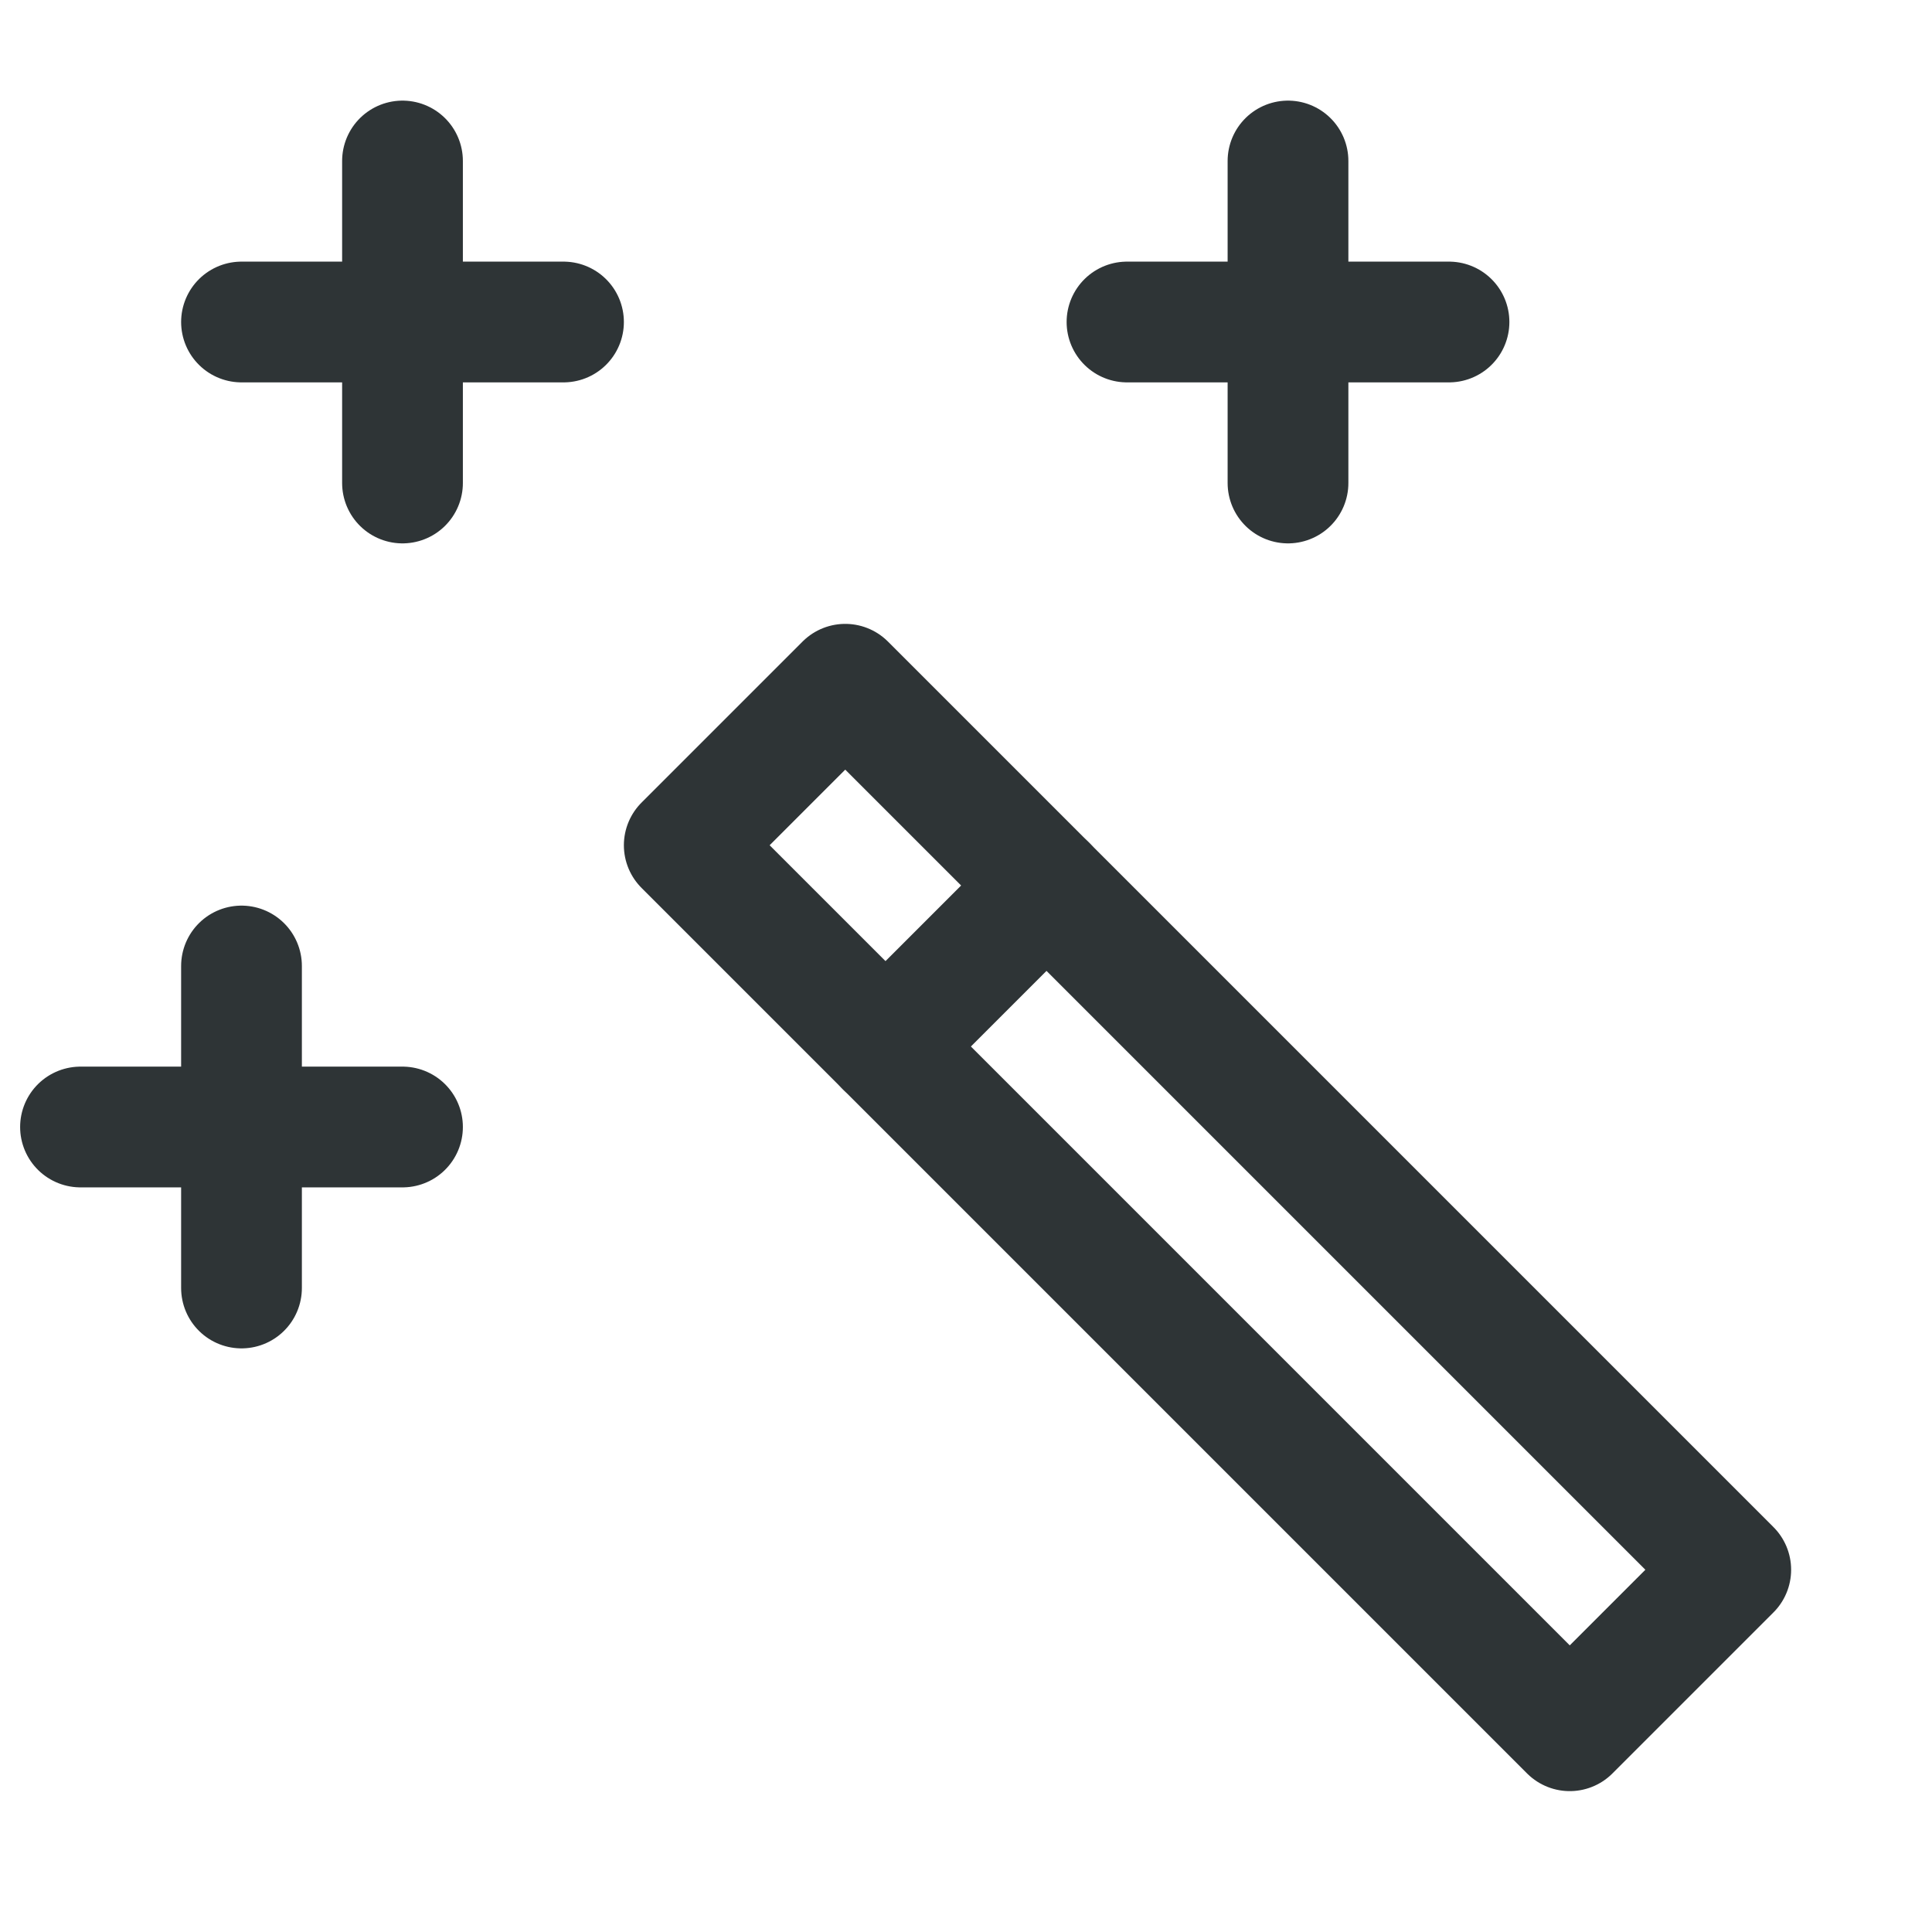
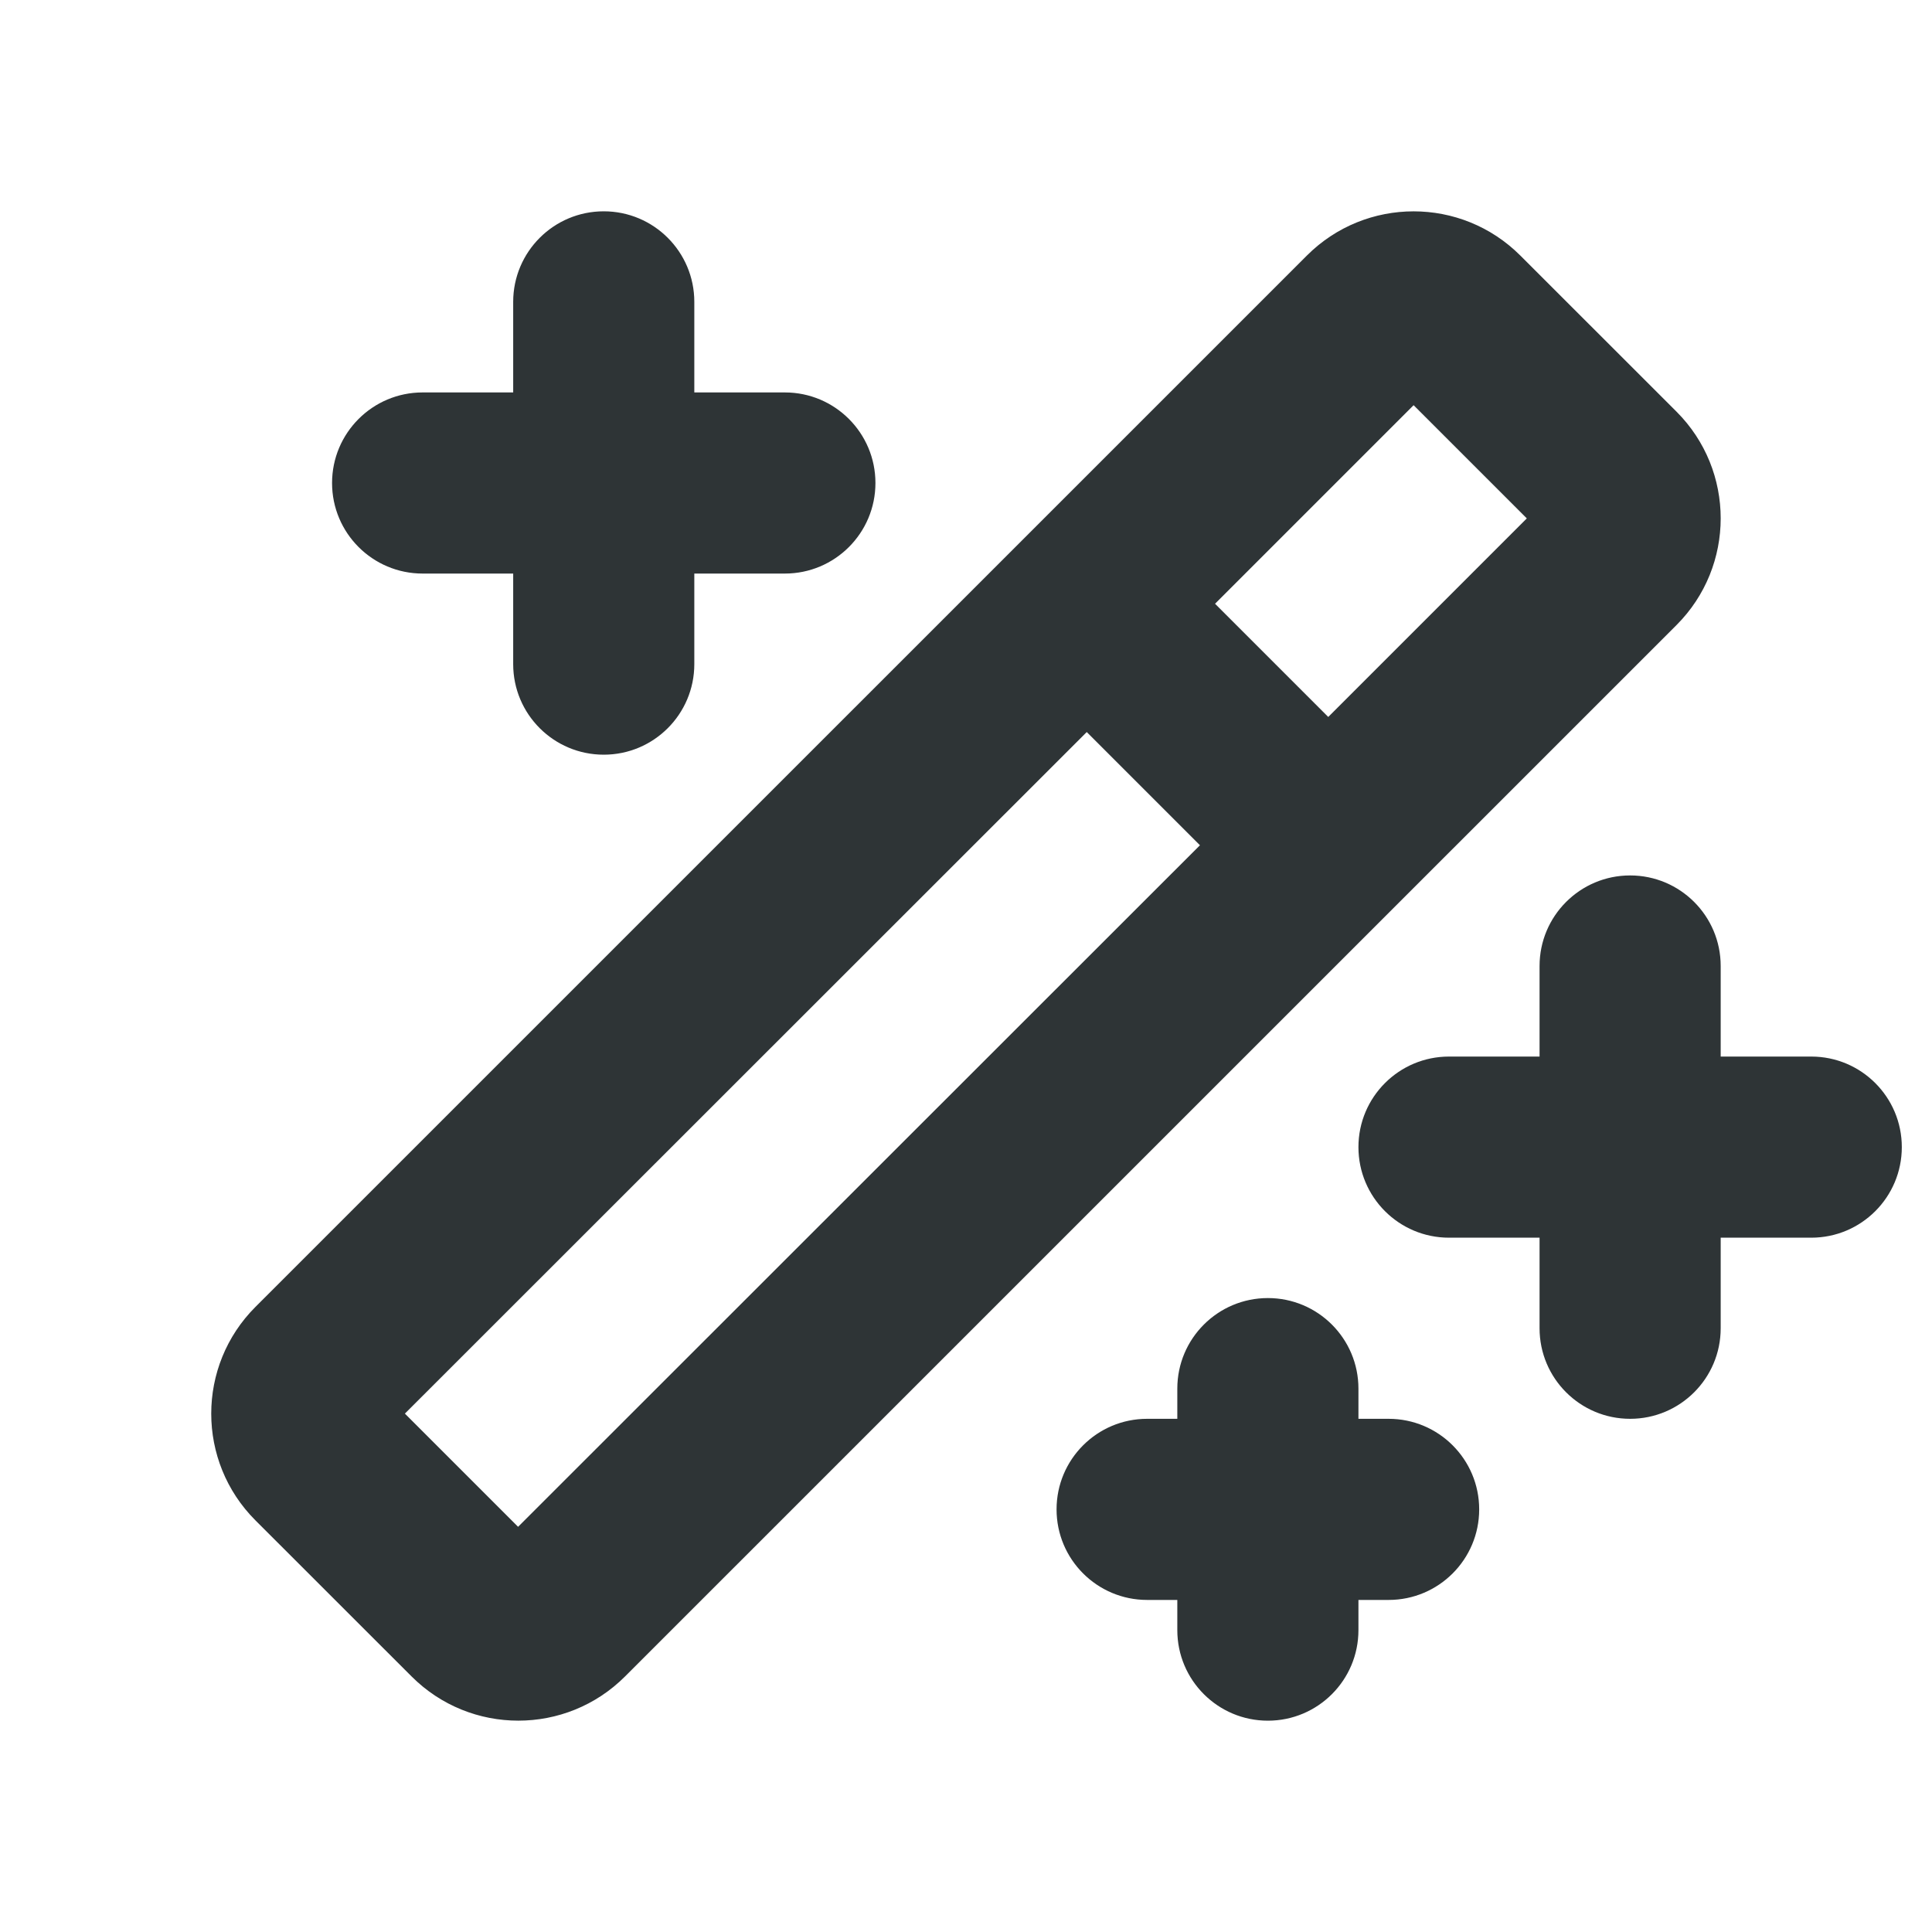
- <svg xmlns="http://www.w3.org/2000/svg" viewBox="0 0 24 24" fill="none" stroke="#2e3436" stroke-width="1.5" stroke-linecap="round" stroke-linejoin="round">
-   <path d="m8.5 10.5 11 11 2-2-11-11Z" />
-   <path d="m11 13 2-2M5 2v4M3 4h4M16 2v4M14 4h4M3 12v4M1 14h4" />
+ <svg xmlns="http://www.w3.org/2000/svg" width="24" height="24" viewBox="0 0 256 256">
+   <path fill="#2e3436" d="M252,152a12,12,0,0,1-12,12H228v12a12,12,0,0,1-24,0V164H192a12,12,0,0,1,0-24h12V128a12,12,0,0,1,24,0v12h12A12,12,0,0,1,252,152ZM56,76H68V88a12,12,0,0,0,24,0V76h12a12,12,0,1,0,0-24H92V40a12,12,0,0,0-24,0V52H56a12,12,0,0,0,0,24ZM184,188h-4v-4a12,12,0,0,0-24,0v4h-4a12,12,0,0,0,0,24h4v4a12,12,0,0,0,24,0v-4h4a12,12,0,0,0,0-24ZM222.14,82.83,82.82,222.14a20,20,0,0,1-28.28,0L33.85,201.46a20,20,0,0,1,0-28.29L173.17,33.86a20,20,0,0,1,28.28,0l20.69,20.68A20,20,0,0,1,222.14,82.83ZM159,112,144,97,53.65,187.31l15,15Zm43.31-43.31-15-15L161,80l15,15Z" />
</svg>
